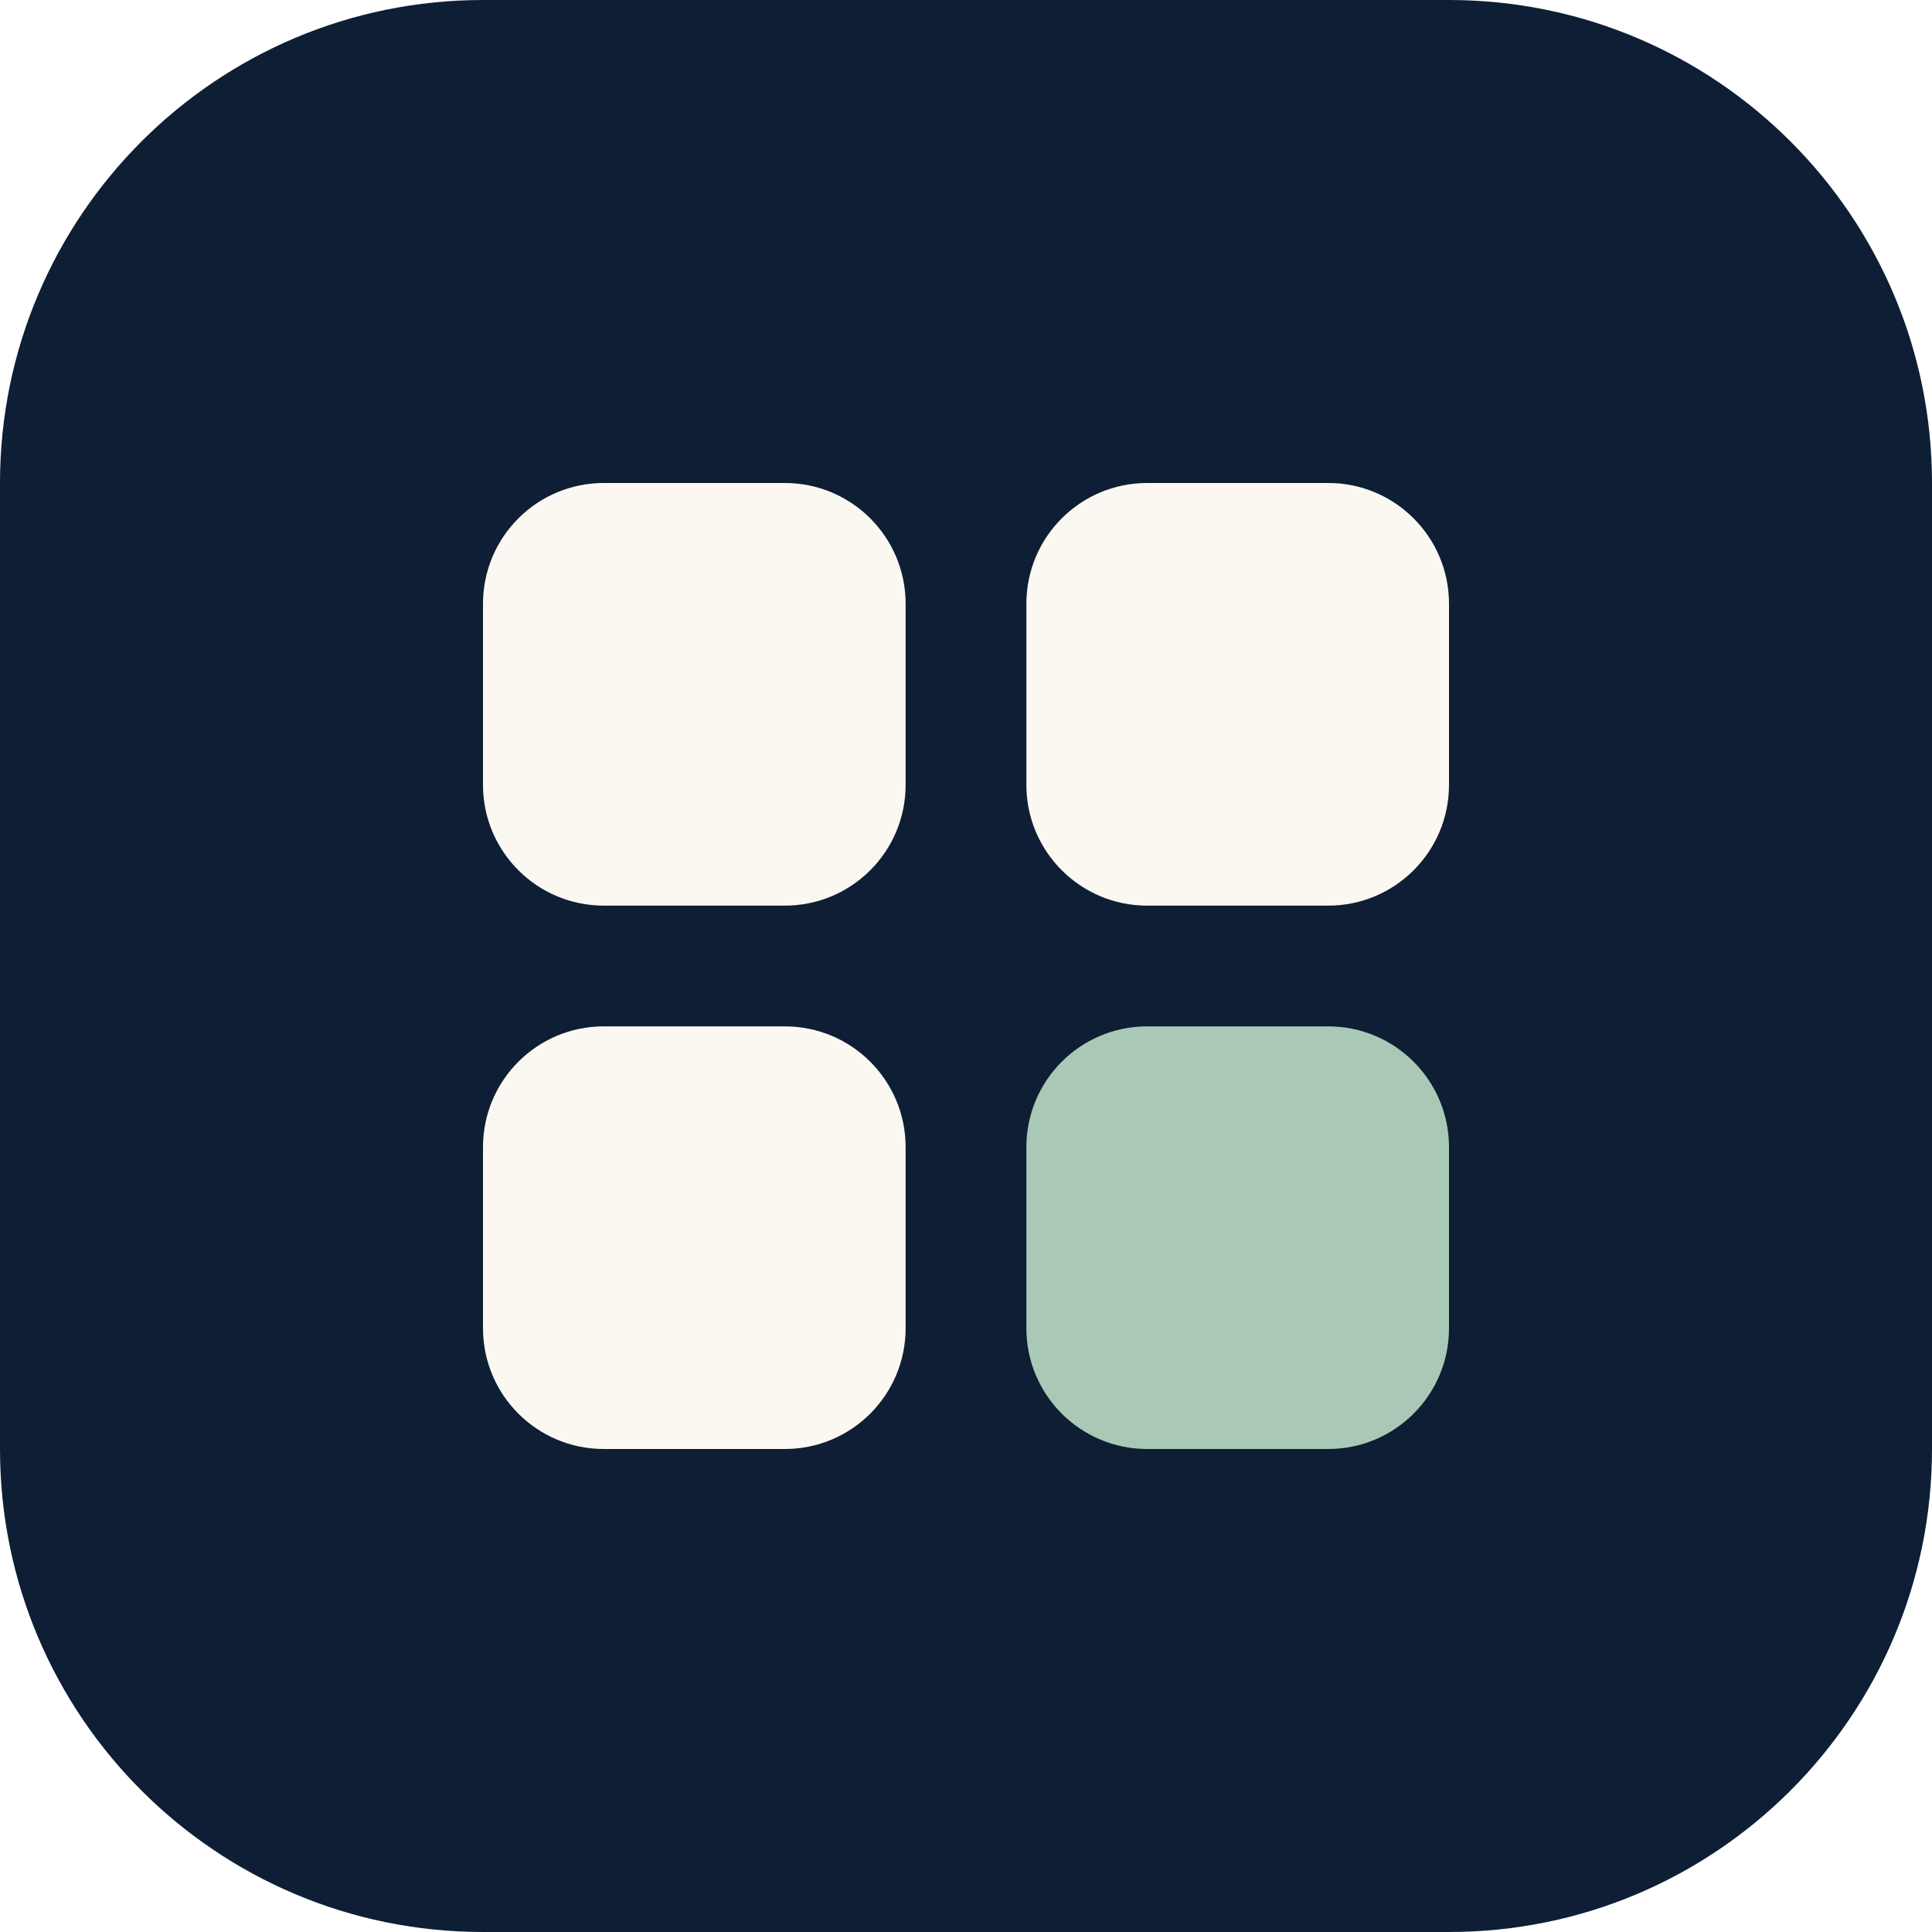
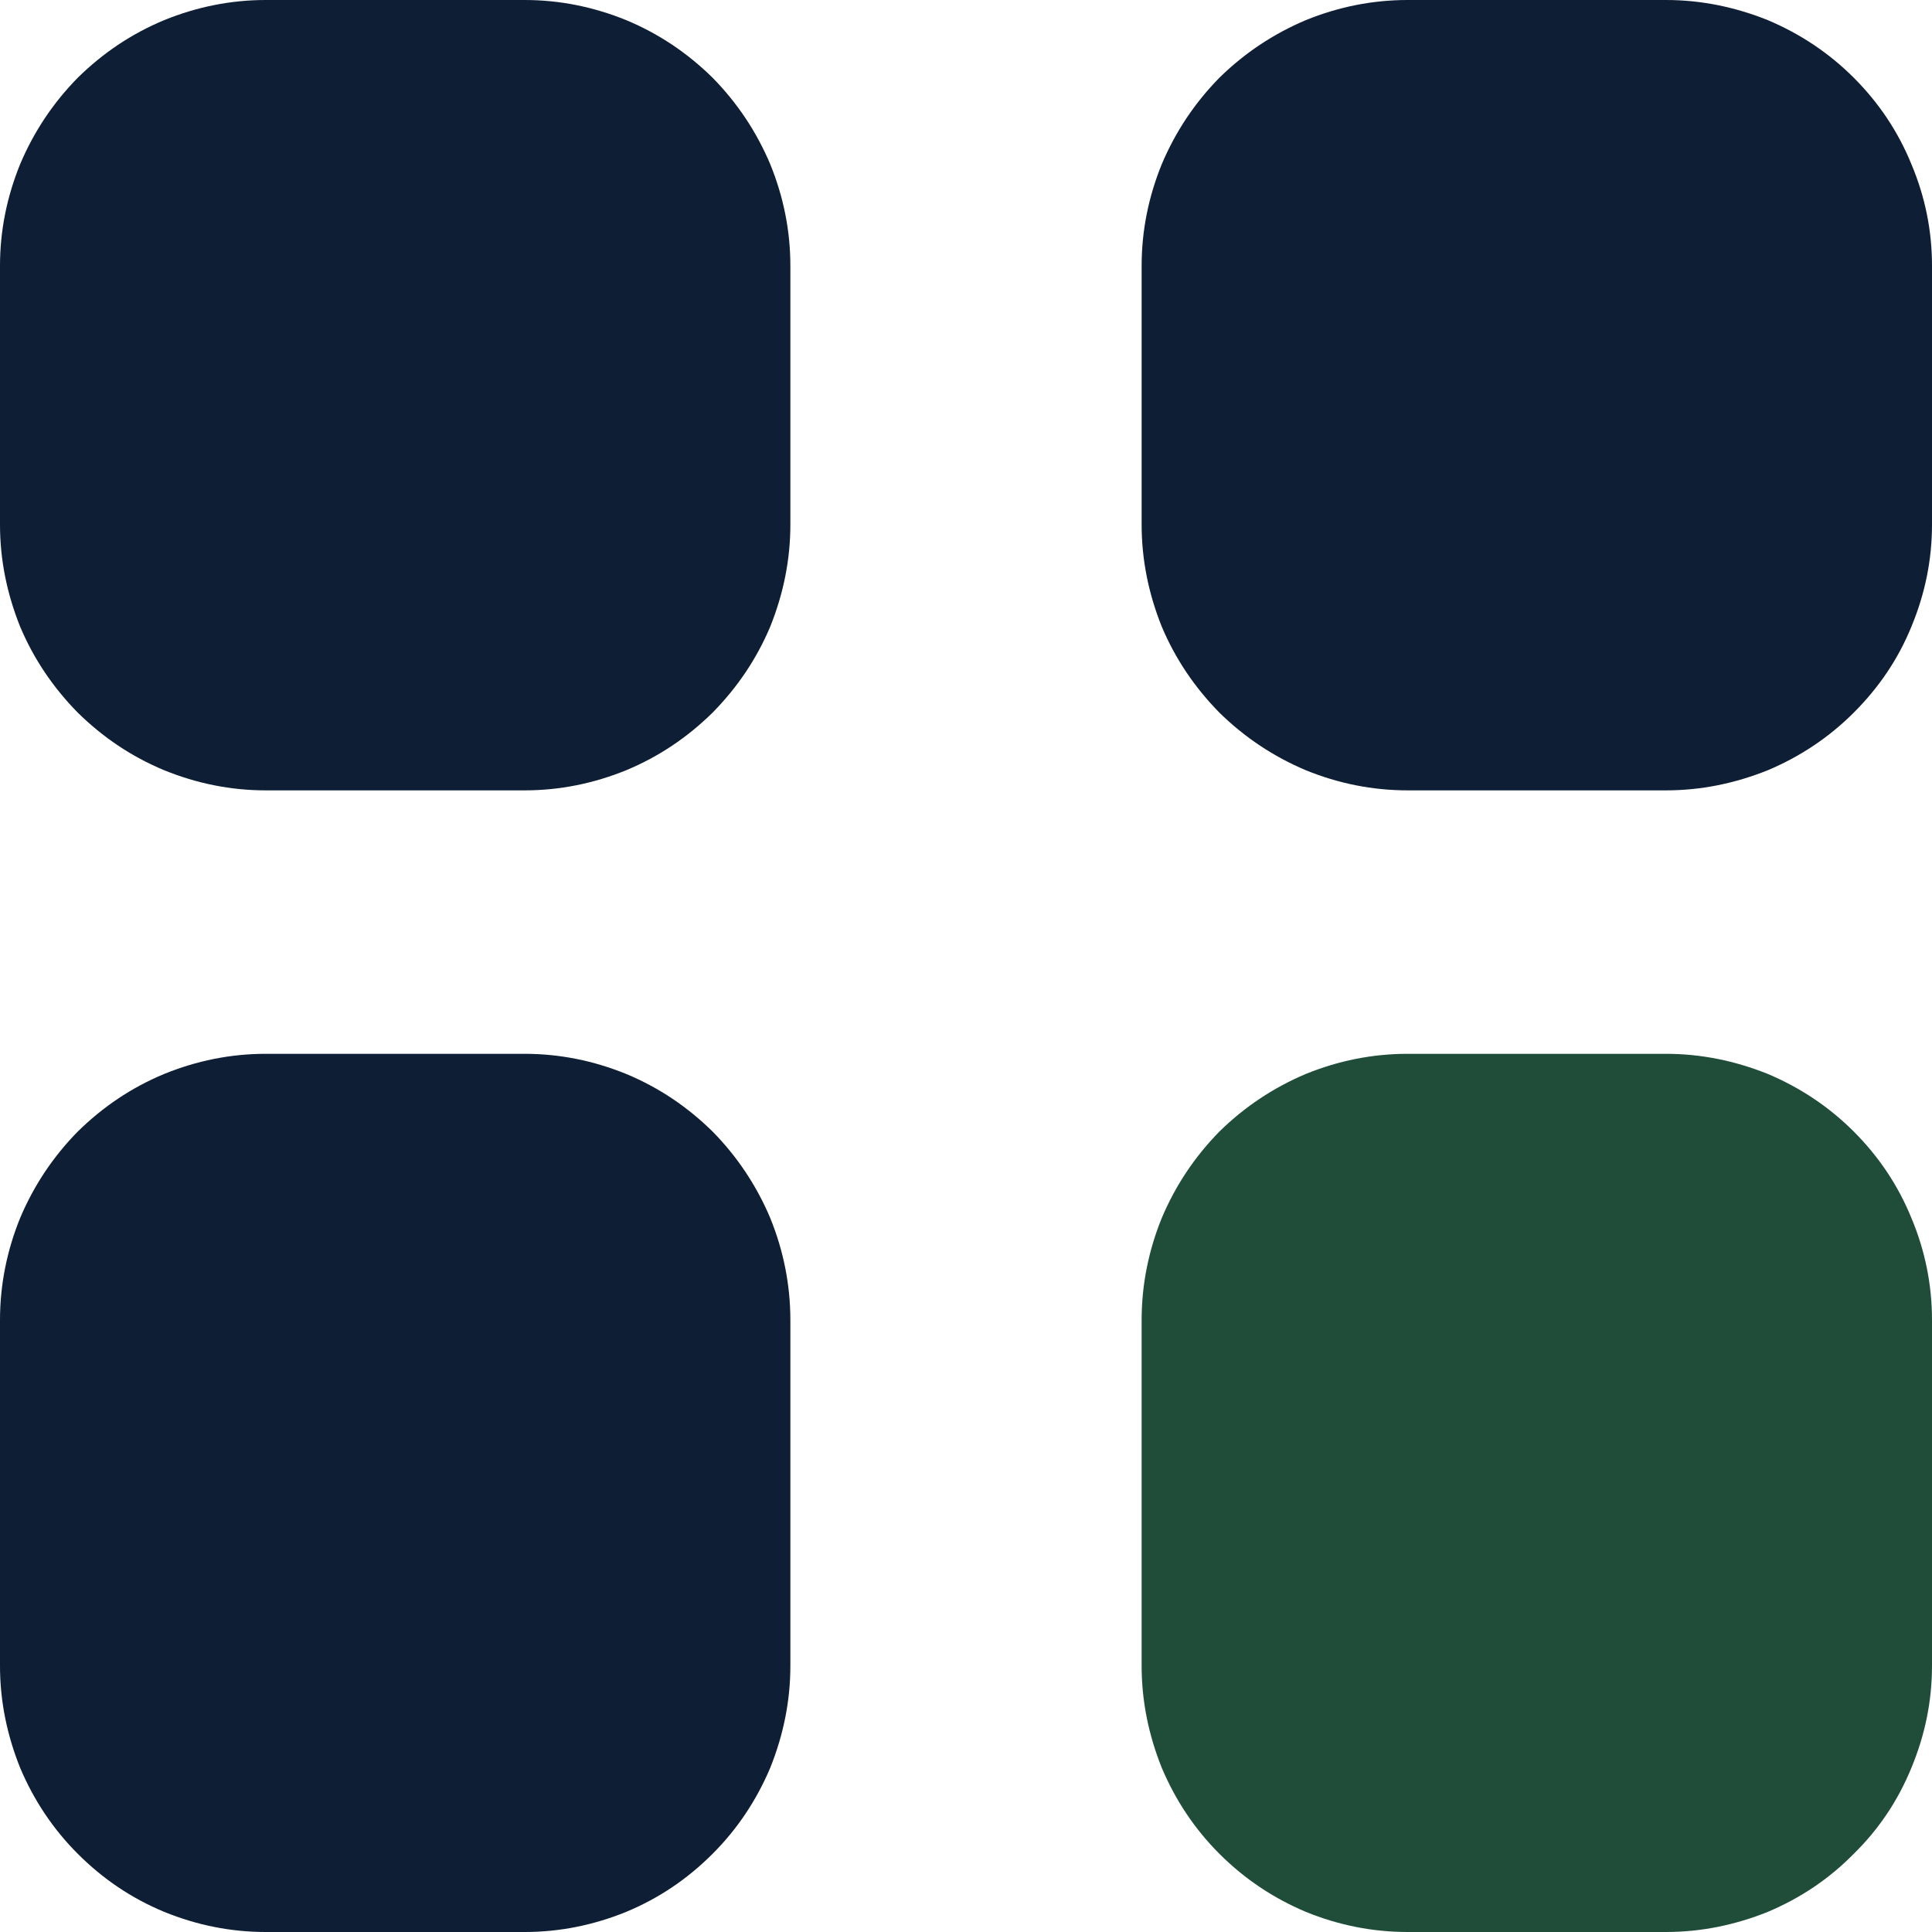
- <svg xmlns="http://www.w3.org/2000/svg" viewBox="0 0 32 32">
-   <rect width="32" height="32" rx="8" fill="#0E1E35" />
-   <rect x="8" y="8" width="7" height="7" rx="2" fill="#FBF8F2" />
-   <rect x="17" y="8" width="7" height="7" rx="2" fill="#FBF8F2" />
-   <rect x="8" y="17" width="7" height="7" rx="2" fill="#FBF8F2" />
-   <rect x="17" y="17" width="7" height="7" rx="2" fill="#A9C9B6" />
+ <svg xmlns="http://www.w3.org/2000/svg" viewBox="0 0 16.5 16.5" role="img" aria-label="bolagsappar">
+   <path fill="#0E1E35" d="M 0 4.48 L 0 2.27 C 0 1.969 0.059 1.68 0.172 1.402 C 0.289 1.125 0.453 0.879 0.664 0.664 C 0.879 0.453 1.121 0.289 1.402 0.172 C 1.68 0.059 1.969 0 2.27 0 L 4.48 0 C 4.781 0 5.07 0.059 5.348 0.172 C 5.629 0.289 5.871 0.453 6.086 0.664 C 6.297 0.879 6.461 1.125 6.578 1.402 C 6.691 1.68 6.75 1.969 6.75 2.27 L 6.75 4.48 C 6.75 4.781 6.691 5.07 6.578 5.352 C 6.461 5.629 6.297 5.871 6.086 6.086 C 5.871 6.297 5.629 6.461 5.348 6.578 C 5.07 6.691 4.781 6.75 4.48 6.75 L 2.27 6.75 C 1.969 6.75 1.68 6.691 1.402 6.578 C 1.121 6.461 0.879 6.297 0.664 6.086 C 0.453 5.871 0.289 5.629 0.172 5.352 C 0.059 5.07 0 4.781 0 4.48 Z M 0 4.48 " />
+   <path fill="#0E1E35" d="M 9.75 4.48 L 9.75 2.27 C 9.75 1.969 9.809 1.68 9.922 1.402 C 10.039 1.125 10.203 0.879 10.414 0.664 C 10.629 0.453 10.875 0.289 11.152 0.172 C 11.43 0.059 11.719 0 12.023 0 L 14.227 0 C 14.527 0 14.816 0.059 15.098 0.172 C 15.375 0.289 15.621 0.453 15.832 0.664 C 16.047 0.879 16.211 1.125 16.324 1.402 C 16.441 1.68 16.5 1.969 16.5 2.27 L 16.5 4.48 C 16.5 4.781 16.441 5.07 16.324 5.352 C 16.211 5.629 16.047 5.871 15.832 6.086 C 15.621 6.297 15.375 6.461 15.098 6.578 C 14.816 6.691 14.527 6.75 14.227 6.75 L 12.023 6.75 C 11.719 6.75 11.43 6.691 11.152 6.578 C 10.875 6.461 10.629 6.297 10.414 6.086 C 10.203 5.871 10.039 5.629 9.922 5.352 C 9.809 5.07 9.75 4.781 9.75 4.48 Z M 9.75 4.48 " />
+   <path fill="#0E1E35" d="M 0 14.227 L 0 11.273 C 0 10.973 0.059 10.68 0.172 10.402 C 0.289 10.125 0.453 9.879 0.664 9.664 C 0.879 9.453 1.121 9.289 1.402 9.172 C 1.68 9.059 1.969 9 2.27 9 L 4.48 9 C 4.781 9 5.07 9.059 5.348 9.172 C 5.629 9.289 5.871 9.453 6.086 9.664 C 6.297 9.879 6.461 10.125 6.578 10.402 C 6.691 10.68 6.75 10.973 6.75 11.273 L 6.75 14.227 C 6.75 14.527 6.691 14.816 6.578 15.098 C 6.461 15.375 6.297 15.621 6.086 15.832 C 5.871 16.047 5.629 16.211 5.348 16.328 C 5.07 16.441 4.781 16.5 4.48 16.5 L 2.27 16.5 C 1.969 16.5 1.68 16.441 1.402 16.328 C 1.121 16.211 0.879 16.047 0.664 15.832 C 0.453 15.621 0.289 15.375 0.172 15.098 C 0.059 14.816 0 14.527 0 14.227 Z M 0 14.227 " />
+   <path fill="#1F4D3A" d="M 9.75 14.227 L 9.75 11.273 C 9.75 10.973 9.809 10.68 9.922 10.402 C 10.039 10.125 10.203 9.879 10.414 9.664 C 10.629 9.453 10.875 9.289 11.152 9.172 C 11.43 9.059 11.719 9 12.023 9 L 14.227 9 C 14.527 9 14.816 9.059 15.098 9.172 C 15.375 9.289 15.621 9.453 15.832 9.664 C 16.047 9.879 16.211 10.125 16.324 10.402 C 16.441 10.68 16.5 10.973 16.5 11.273 L 16.5 14.227 C 16.5 14.527 16.441 14.816 16.324 15.098 C 16.211 15.375 16.047 15.621 15.832 15.832 C 15.621 16.047 15.375 16.211 15.098 16.328 C 14.816 16.441 14.527 16.5 14.227 16.5 L 12.023 16.5 C 11.719 16.5 11.43 16.441 11.152 16.328 C 10.875 16.211 10.629 16.047 10.414 15.832 C 10.203 15.621 10.039 15.375 9.922 15.098 C 9.809 14.816 9.75 14.527 9.75 14.227 Z M 9.75 14.227 " />
</svg>
